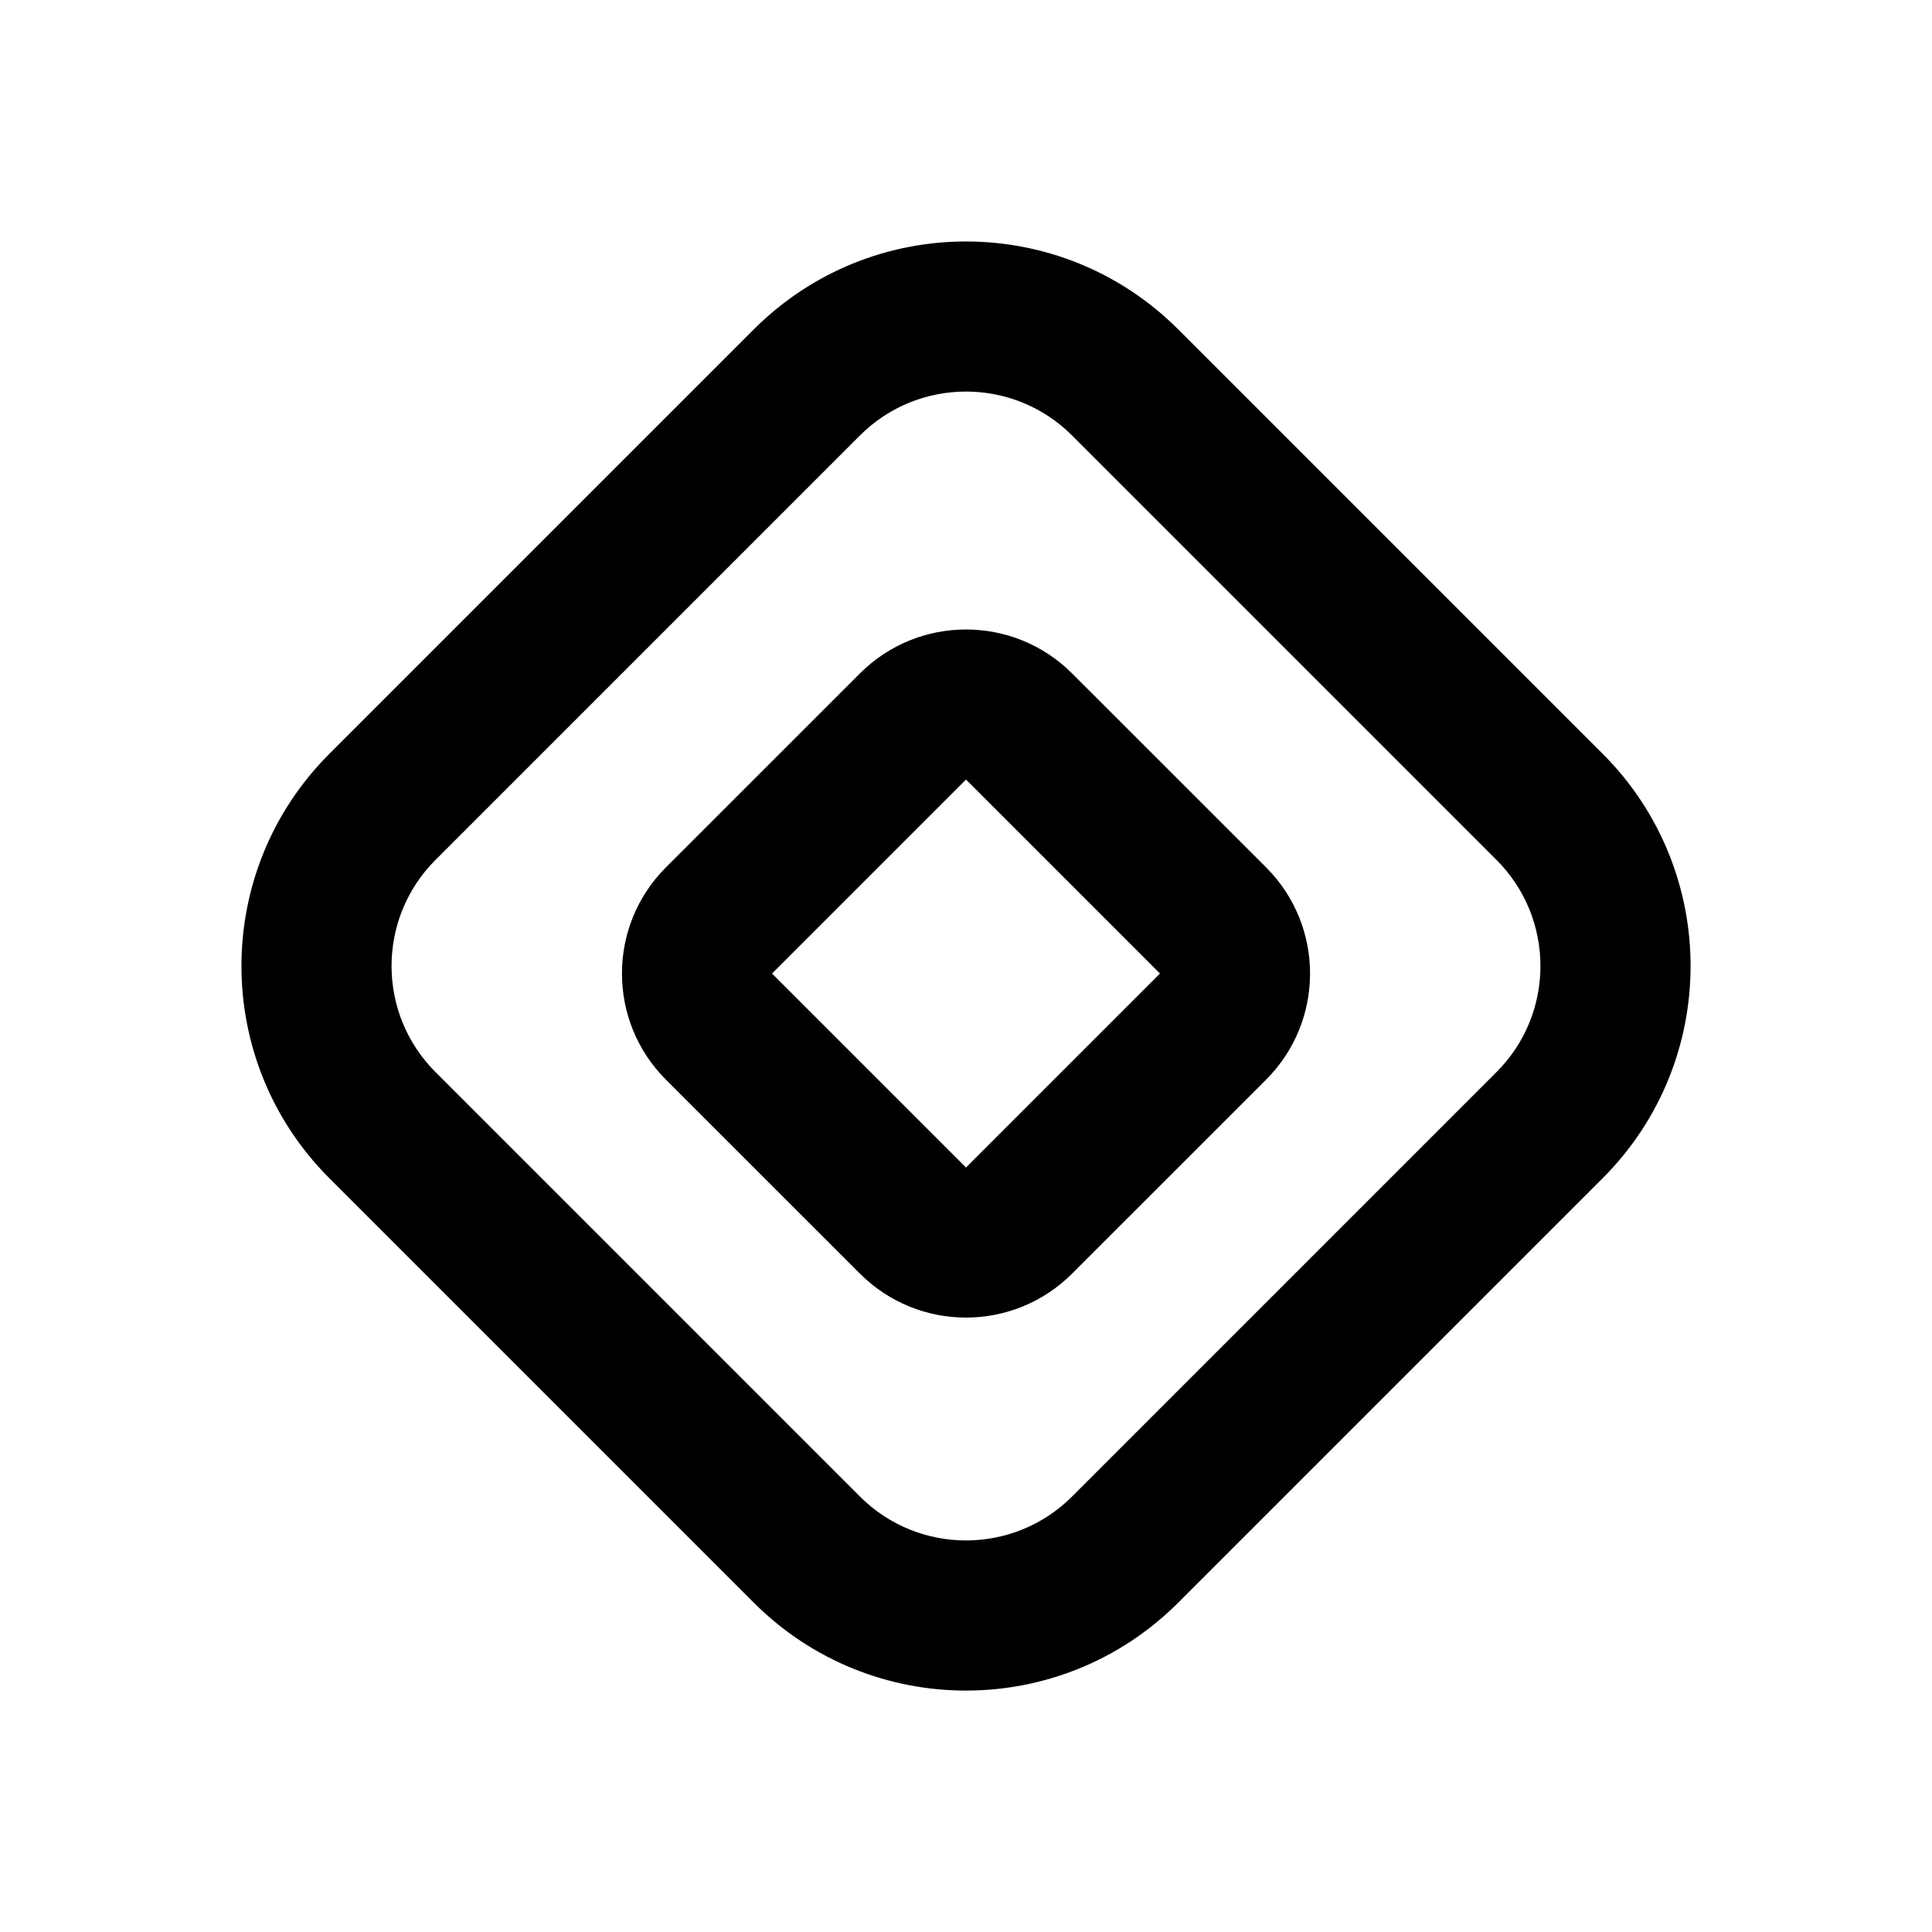
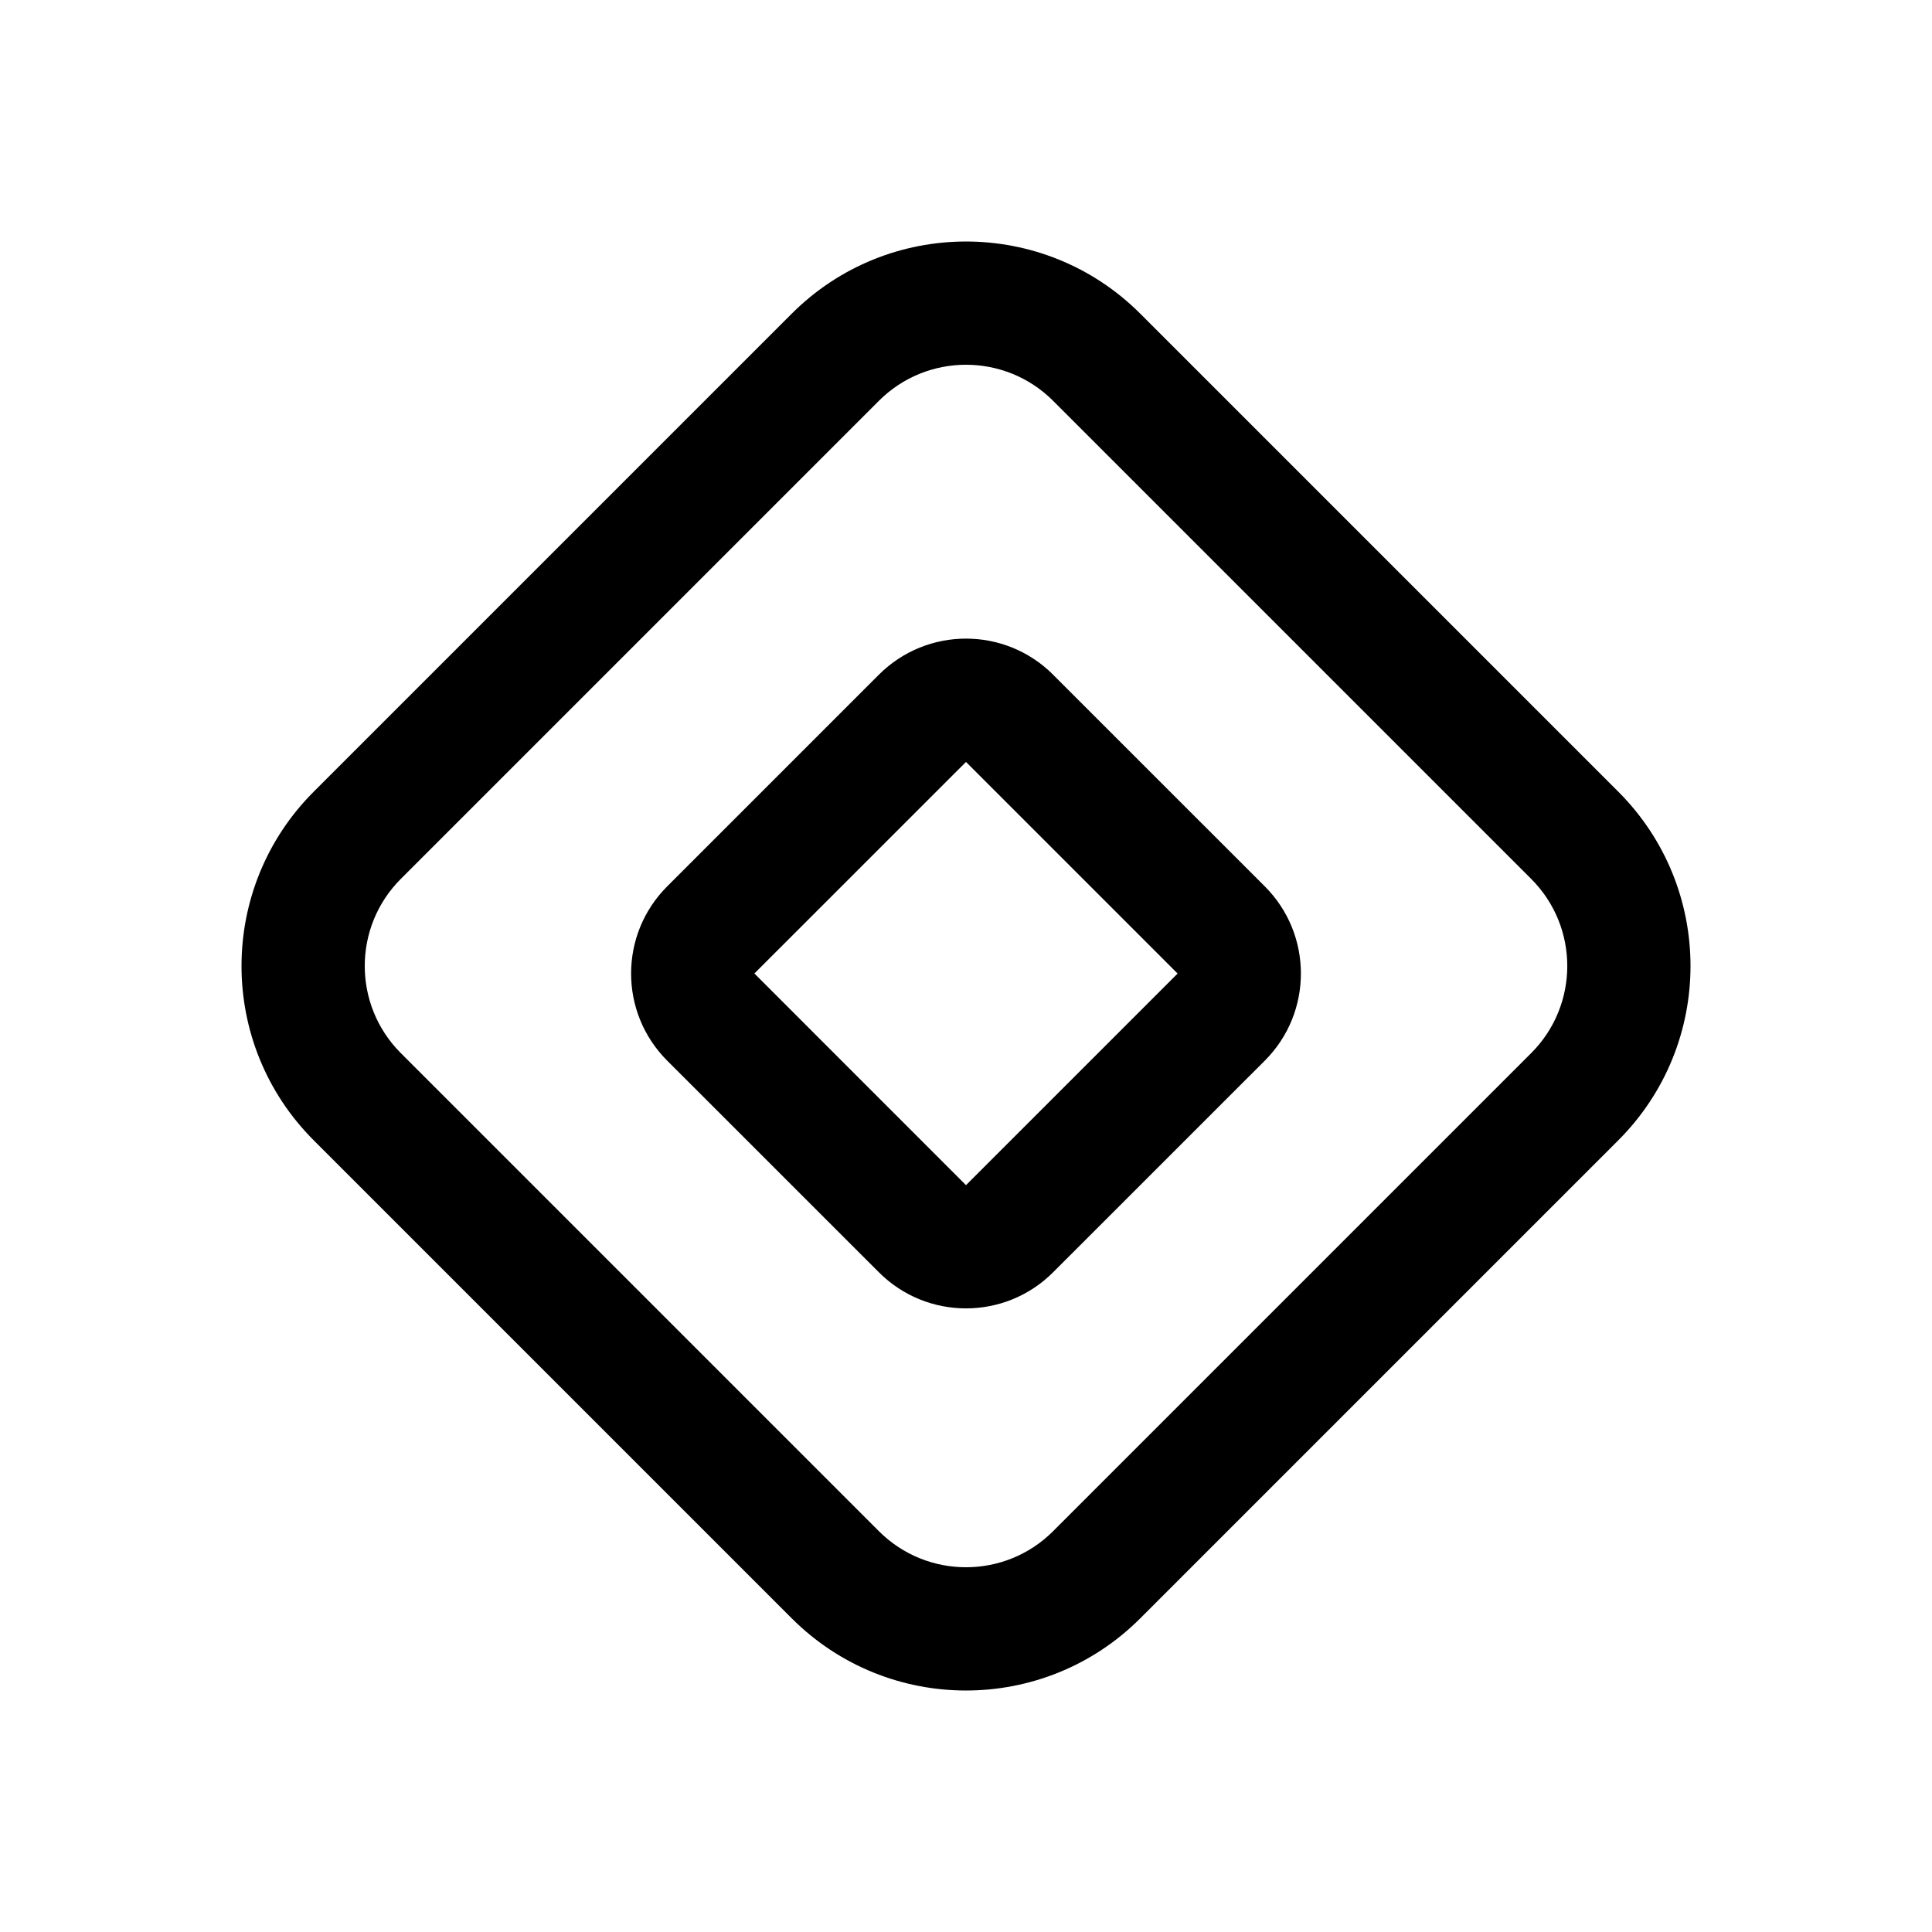
<svg xmlns="http://www.w3.org/2000/svg" width="32" height="32" fill="none">
-   <path fill-rule="evenodd" clip-rule="evenodd" d="M17.757 11.154a2.485 2.485 0 0 0-3.514 0l-3.214 3.213a2.487 2.487 0 0 0 0 3.515l3.214 3.213c.97.971 2.544.971 3.514 0l3.214-3.213c.97-.97.97-2.544 0-3.515l-3.214-3.213ZM16 12.912l3.213 3.213L16 19.338l-3.213-3.213L16 12.912Z" fill="#000" />
-   <path fill-rule="evenodd" clip-rule="evenodd" d="M19.515 5.456a4.97 4.97 0 0 0-7.03 0l-7.03 7.03a4.97 4.97 0 0 0 0 7.029l7.03 7.03a4.97 4.97 0 0 0 7.03 0l7.03-7.03a4.97 4.97 0 0 0 0-7.03l-7.03-7.03Zm-5.272 1.757c.97-.97 2.544-.97 3.514 0l7.03 7.03c.97.97.97 2.544 0 3.514l-7.03 7.03c-.97.97-2.544.97-3.514 0l-7.03-7.03a2.485 2.485 0 0 1 0-3.514l7.03-7.03Z" fill="#000" />
+   <path fill-rule="evenodd" clip-rule="evenodd" d="M17.443 11.175a2.041 2.041 0 0 0-2.886 0l-3.506 3.506a2.041 2.041 0 0 0 0 2.887l3.506 3.505a2.04 2.04 0 0 0 2.886 0l3.506-3.505a2.041 2.041 0 0 0 0-2.887l-3.506-3.505ZM16 12.62l3.505 3.505L16 19.63l-3.505-3.506L16 12.62Z" fill="#000" />
+   <path fill-rule="evenodd" clip-rule="evenodd" d="M18.887 5.196a4.083 4.083 0 0 0-5.774 0l-7.917 7.917a4.083 4.083 0 0 0 0 5.774l7.917 7.917a4.082 4.082 0 0 0 5.774 0l7.917-7.917a4.082 4.082 0 0 0 0-5.774l-7.917-7.917Zm-4.33 1.443a2.041 2.041 0 0 1 2.886 0l7.918 7.918a2.04 2.04 0 0 1 0 2.886l-7.918 7.918a2.041 2.041 0 0 1-2.886 0l-7.918-7.918a2.041 2.041 0 0 1 0-2.886l7.918-7.918Z" fill="#000" />
</svg>
